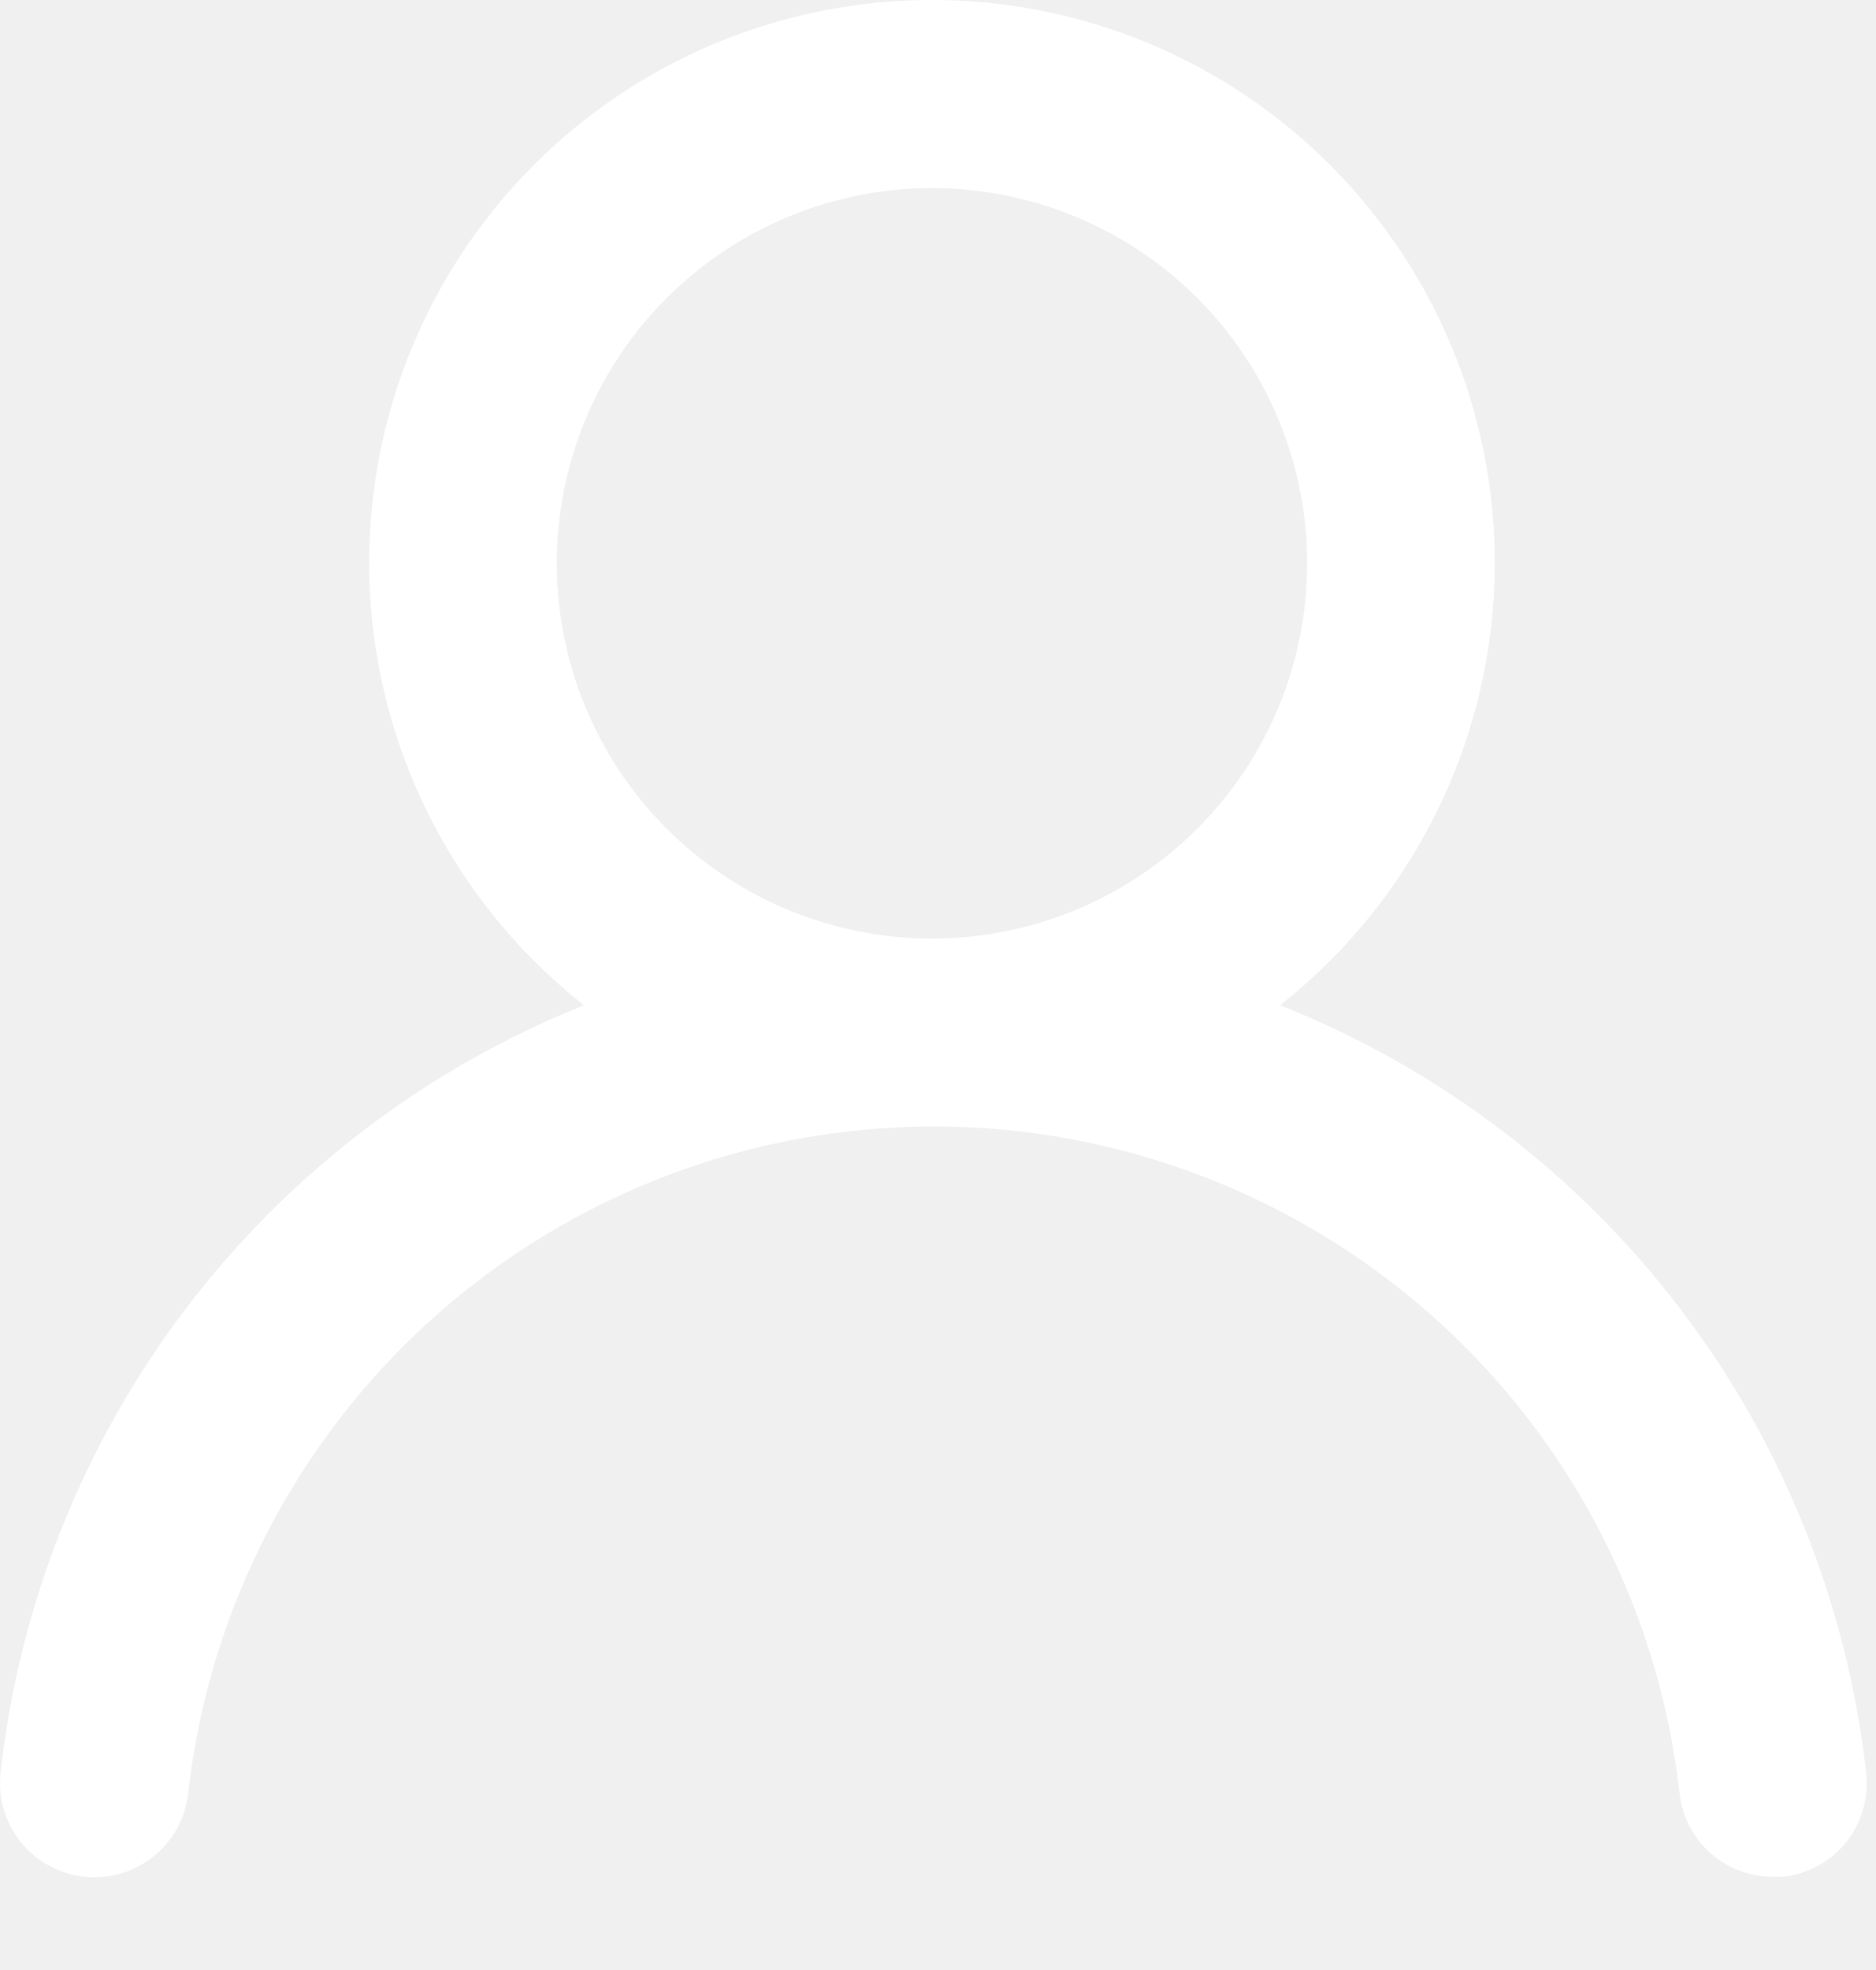
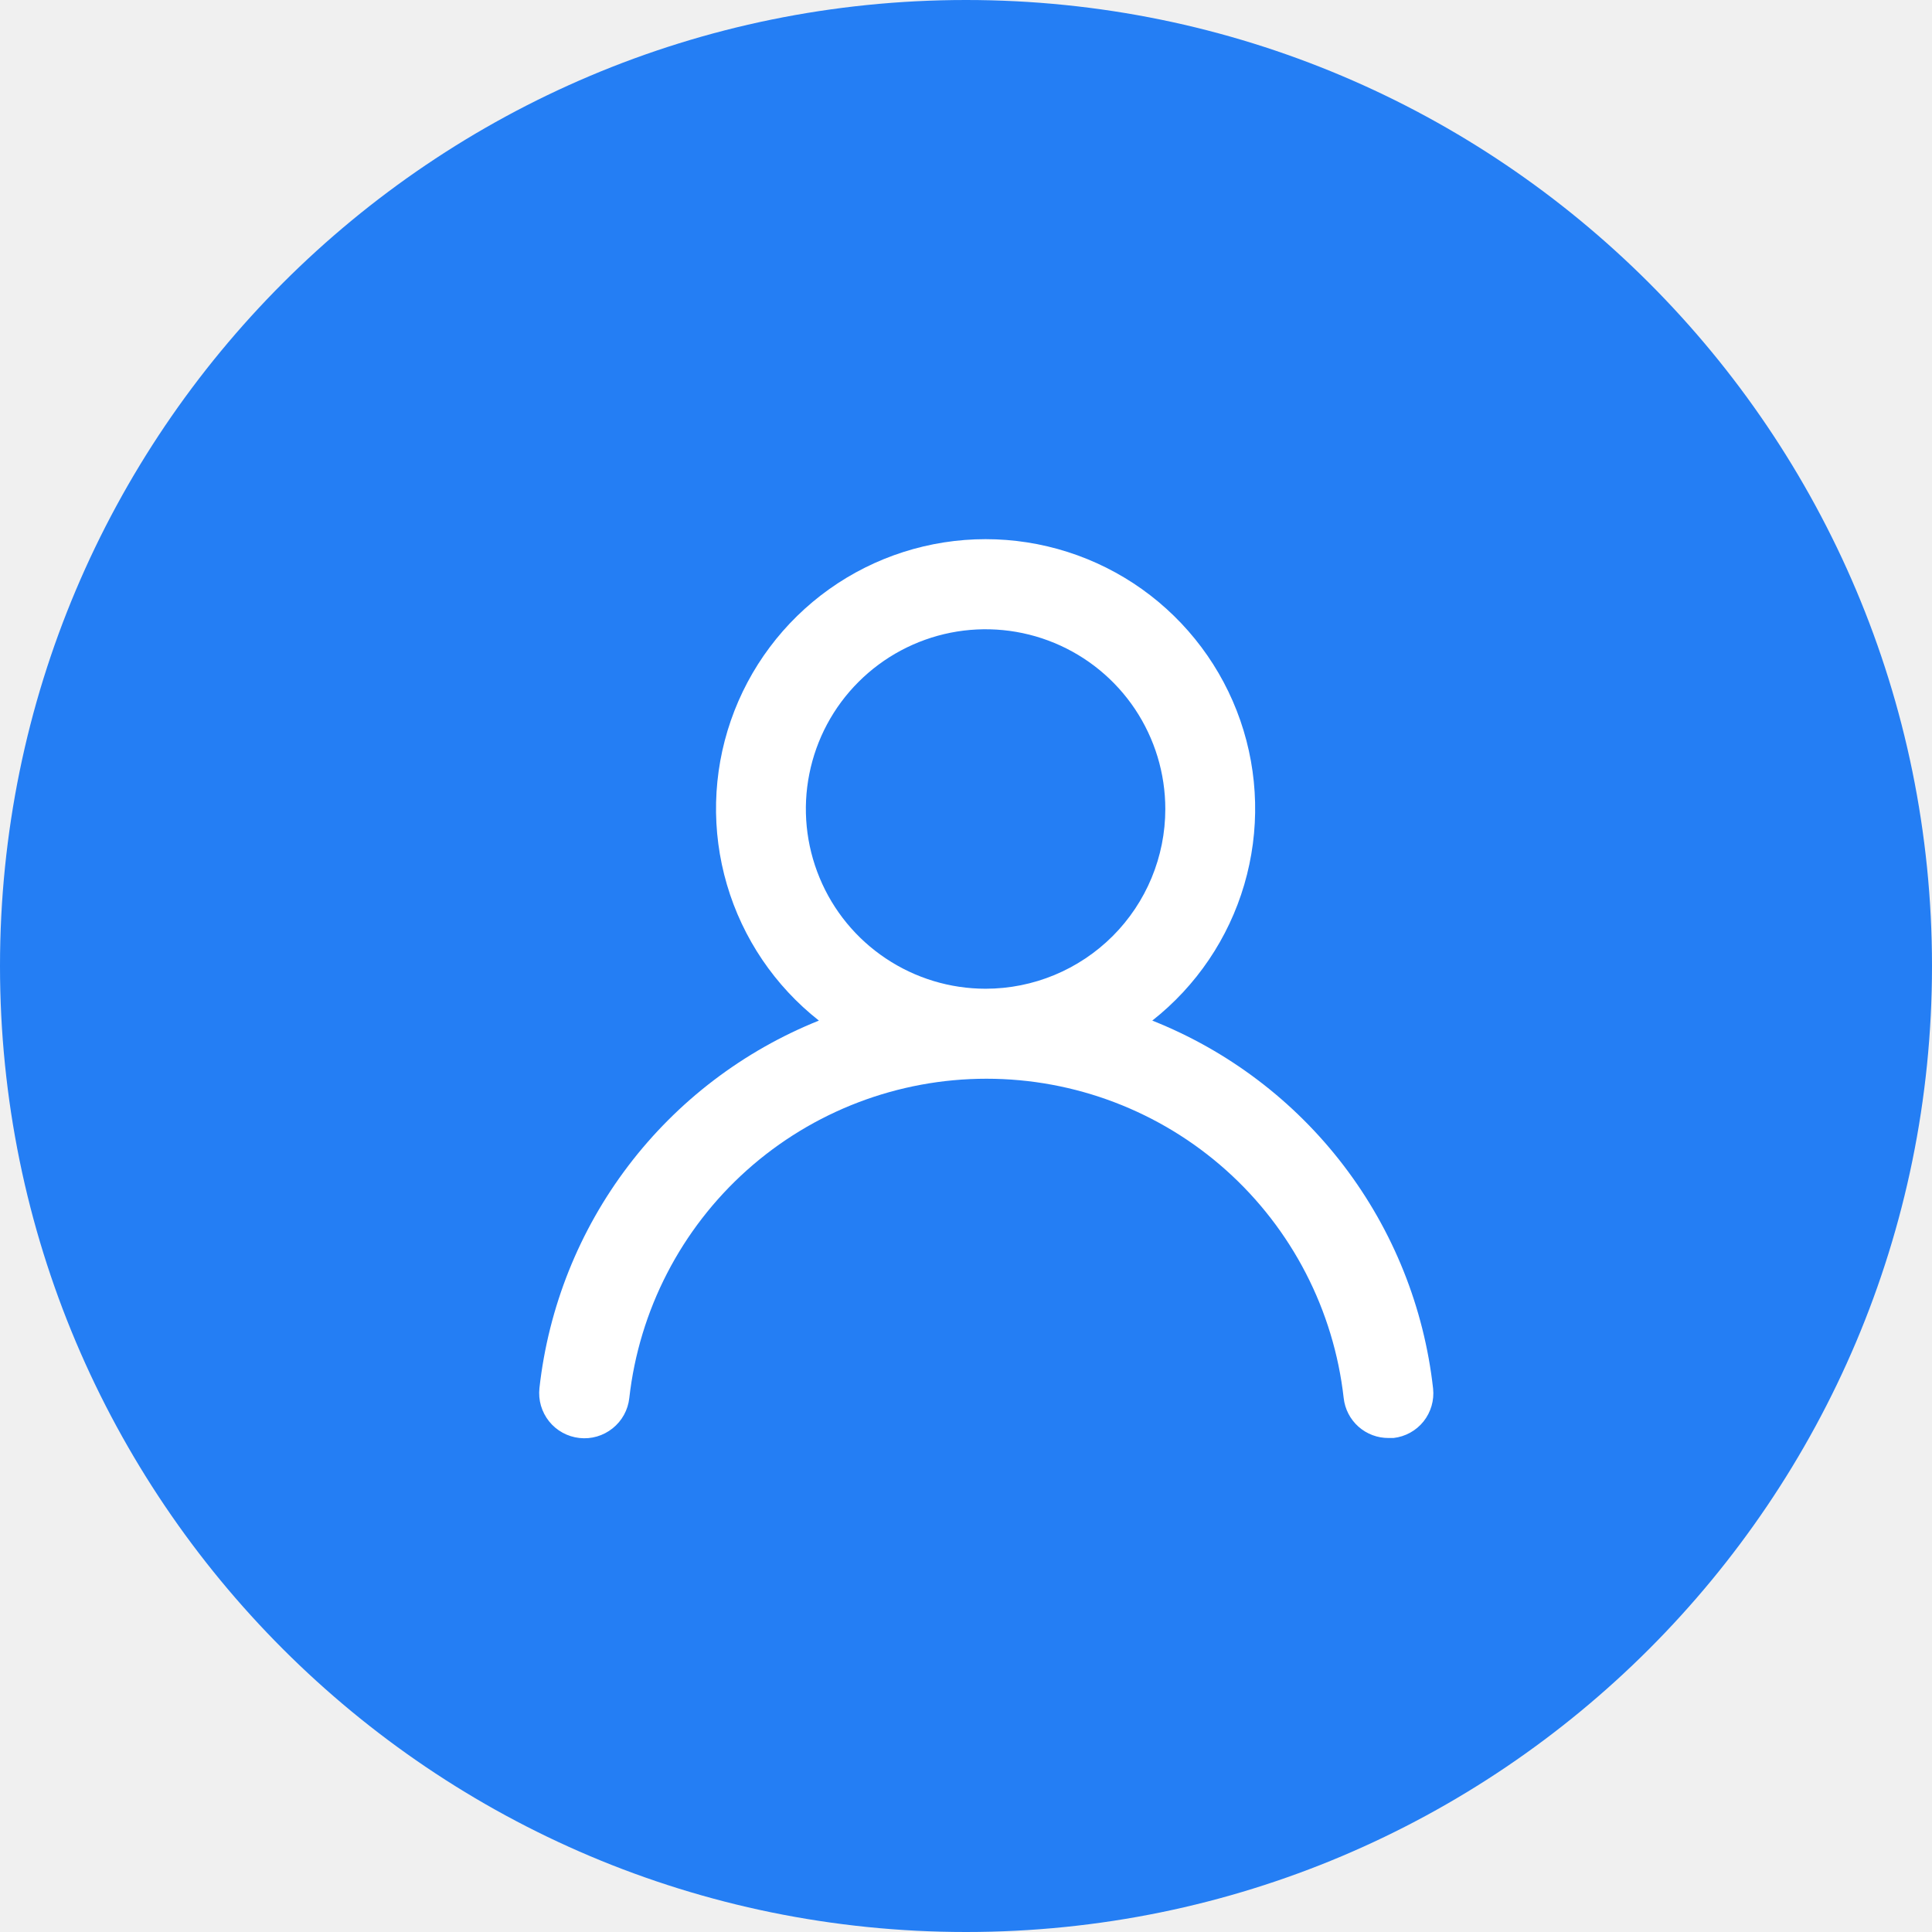
- <svg xmlns="http://www.w3.org/2000/svg" width="20" height="21" viewBox="0 0 20 21" fill="none">
-   <path d="M13.646 10.716C14.626 9.944 15.342 8.886 15.693 7.689C16.044 6.492 16.014 5.216 15.606 4.037C15.198 2.858 14.432 1.836 13.416 1.112C12.4 0.389 11.184 0 9.936 0C8.689 0 7.472 0.389 6.456 1.112C5.44 1.836 4.674 2.858 4.266 4.037C3.858 5.216 3.828 6.492 4.179 7.689C4.53 8.886 5.246 9.944 6.226 10.716C4.546 11.389 3.08 12.505 1.985 13.945C0.89 15.386 0.206 17.097 0.006 18.895C-0.008 19.027 0.003 19.16 0.04 19.287C0.077 19.413 0.138 19.532 0.221 19.635C0.388 19.843 0.631 19.976 0.896 20.006C1.161 20.035 1.427 19.957 1.635 19.79C1.844 19.623 1.977 19.381 2.006 19.116C2.226 17.161 3.158 15.355 4.624 14.044C6.091 12.733 7.989 12.008 9.956 12.008C11.923 12.008 13.821 12.733 15.288 14.044C16.754 15.355 17.686 17.161 17.906 19.116C17.933 19.361 18.05 19.588 18.235 19.753C18.42 19.917 18.659 20.007 18.906 20.006H19.016C19.278 19.975 19.518 19.843 19.683 19.637C19.847 19.431 19.924 19.168 19.896 18.905C19.695 17.102 19.008 15.386 17.907 13.944C16.806 12.501 15.333 11.385 13.646 10.716ZM9.936 10.005C9.145 10.005 8.372 9.771 7.714 9.331C7.056 8.892 6.543 8.267 6.241 7.536C5.938 6.805 5.859 6.001 6.013 5.225C6.167 4.449 6.548 3.736 7.108 3.177C7.667 2.618 8.38 2.237 9.156 2.082C9.932 1.928 10.736 2.007 11.467 2.31C12.198 2.613 12.822 3.125 13.262 3.783C13.701 4.441 13.936 5.214 13.936 6.005C13.936 7.066 13.515 8.084 12.764 8.834C12.014 9.584 10.997 10.005 9.936 10.005Z" fill="white" />
+ <svg xmlns="http://www.w3.org/2000/svg" width="43" height="43" viewBox="0 0 43 43" fill="none">
+   <circle cx="21.5" cy="21.5" r="21.5" fill="#247EF4" />
+   <path d="M25.646 22.715C26.626 21.944 27.342 20.886 27.693 19.689C28.044 18.492 28.014 17.216 27.606 16.037C27.198 14.858 26.432 13.836 25.416 13.112C24.4 12.389 23.183 12 21.936 12C20.689 12 19.472 12.389 18.456 13.112C17.44 13.836 16.674 14.858 16.266 16.037C15.858 17.216 15.828 18.492 16.179 19.689C16.53 20.886 17.246 21.944 18.226 22.715C16.546 23.389 15.08 24.505 13.985 25.945C12.889 27.386 12.206 29.097 12.006 30.895C11.992 31.027 12.003 31.16 12.04 31.287C12.077 31.413 12.139 31.532 12.221 31.635C12.388 31.843 12.631 31.976 12.896 32.005C13.161 32.035 13.427 31.957 13.635 31.79C13.844 31.623 13.977 31.381 14.006 31.116C14.226 29.161 15.158 27.355 16.624 26.044C18.091 24.733 19.989 24.009 21.956 24.009C23.923 24.009 25.821 24.733 27.288 26.044C28.754 27.355 29.686 29.161 29.906 31.116C29.933 31.361 30.05 31.588 30.235 31.753C30.42 31.917 30.659 32.007 30.906 32.005H31.016C31.278 31.975 31.518 31.843 31.683 31.637C31.847 31.431 31.924 31.168 31.896 30.905C31.695 29.102 31.008 27.387 29.907 25.944C28.806 24.501 27.333 23.385 25.646 22.715ZM21.936 22.006C21.145 22.006 20.372 21.771 19.714 21.331C19.056 20.892 18.543 20.267 18.241 19.536C17.938 18.805 17.858 18.001 18.013 17.225C18.167 16.449 18.548 15.736 19.108 15.177C19.667 14.618 20.38 14.237 21.156 14.082C21.932 13.928 22.736 14.007 23.467 14.31C24.198 14.613 24.822 15.125 25.262 15.783C25.701 16.441 25.936 17.214 25.936 18.006C25.936 19.066 25.515 20.084 24.765 20.834C24.014 21.584 22.997 22.006 21.936 22.006Z" fill="white" />
</svg>
